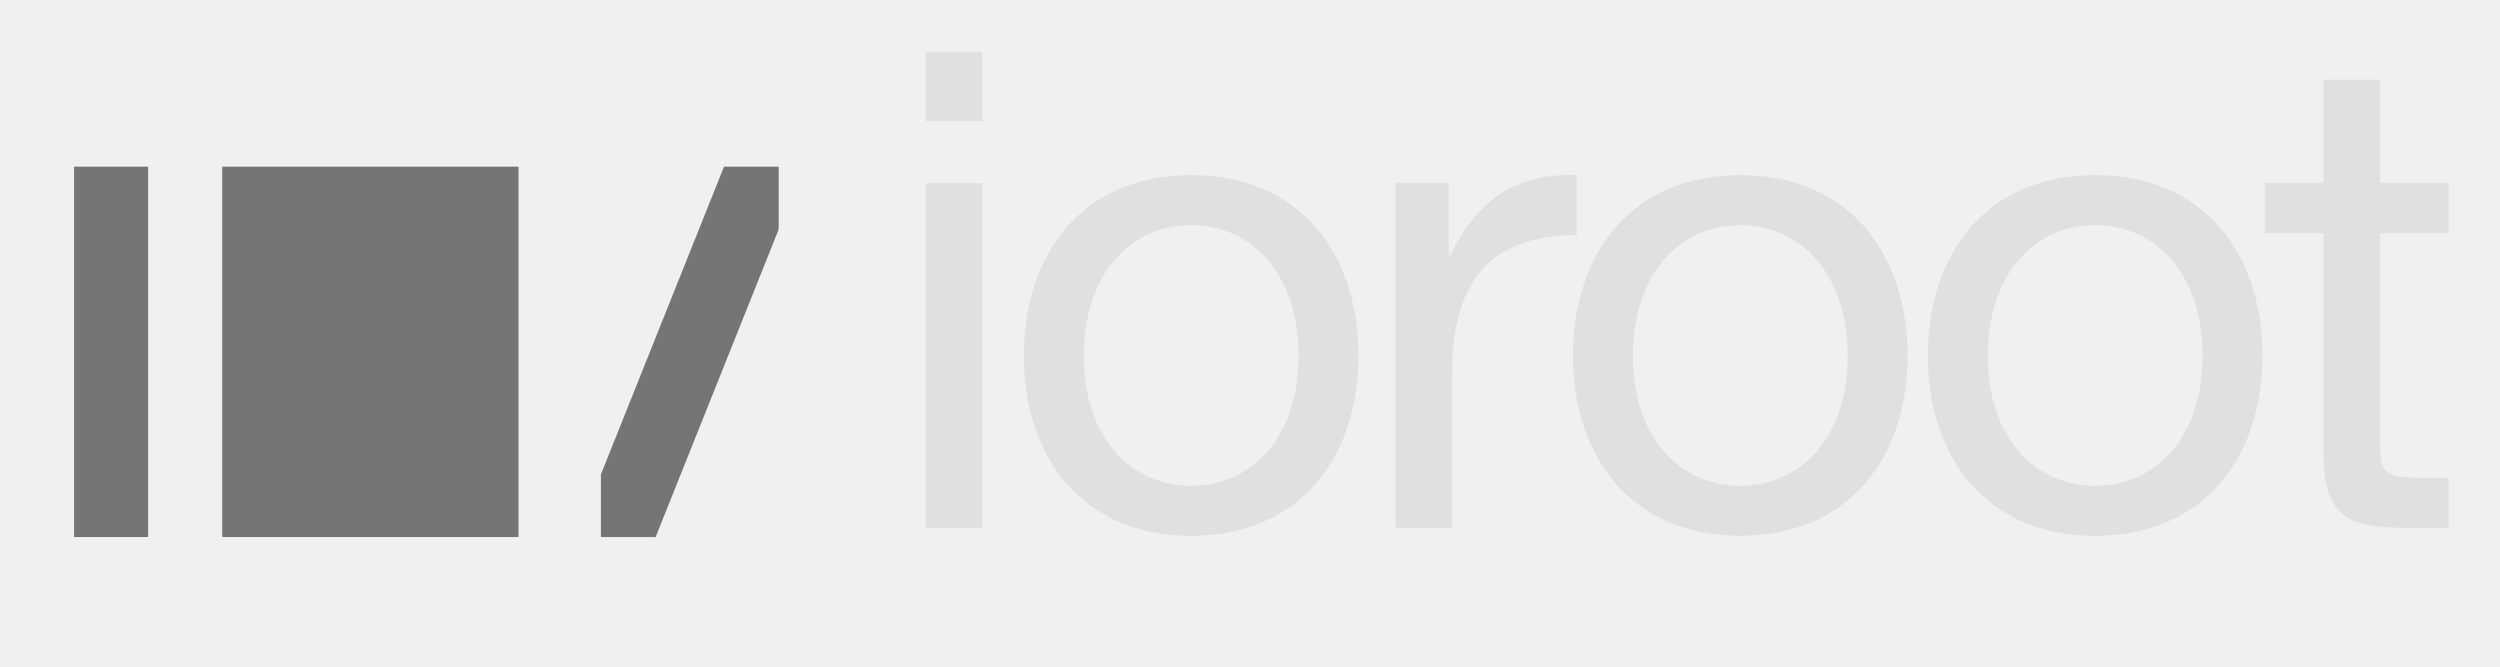
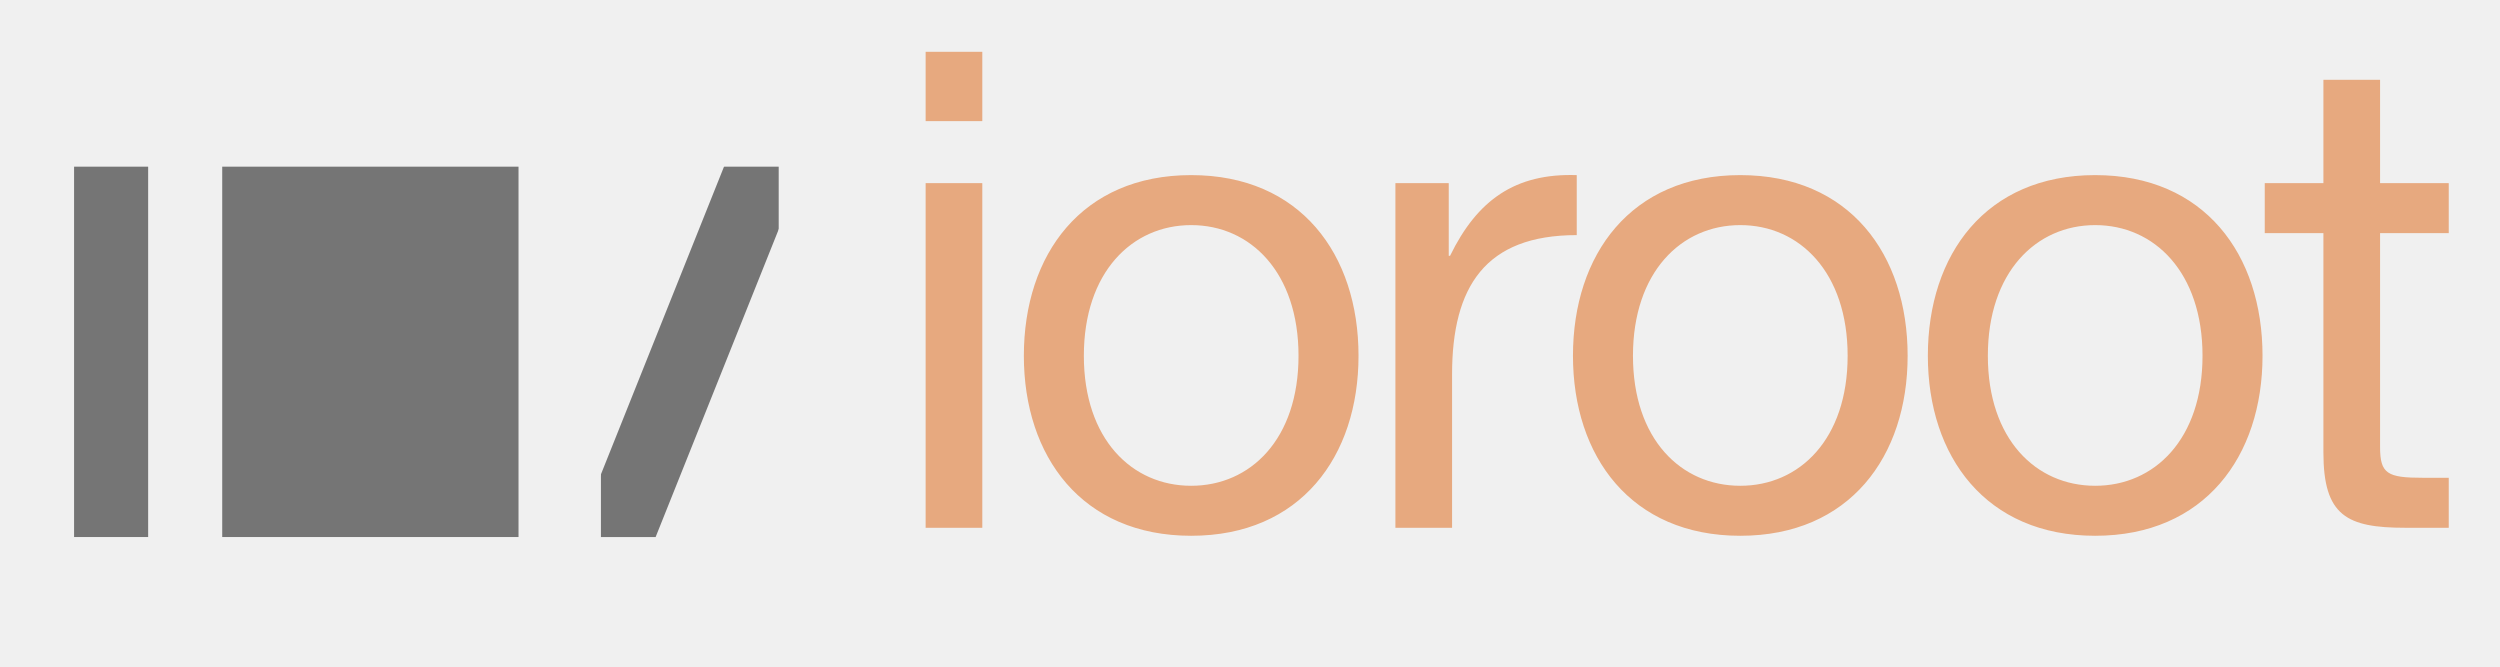
<svg xmlns="http://www.w3.org/2000/svg" xmlns:xlink="http://www.w3.org/1999/xlink" width="270px" height="72px" viewBox="0 0 270 72" version="1.1">
  <defs>
    <rect id="path-1" x="0" y="0" width="24" height="40" />
  </defs>
  <g id="Artboard" stroke="none" stroke-width="1" fill="none" fill-rule="evenodd">
    <rect id="I" fill="#757575" x="8" y="18" width="8" height="40" />
    <rect id="O" fill="#757575" x="24" y="18" width="32" height="40" />
    <g id="/" transform="translate(62, 18)">
      <mask id="mask-2" fill="white">
        <use xlink:href="#path-1" />
      </mask>
      <use id="Rectangle" fill-opacity="0" fill="#FFFFFF" xlink:href="#path-1" />
      <path d="M4.5,40 L20.5,0" id="Line" stroke="#757575" stroke-width="8" stroke-linecap="square" mask="url(#mask-2)" />
    </g>
-     <path d="M106.088,5.592 L106.088,13.08 L99.968,13.08 L99.968,5.592 L106.088,5.592 Z M99.968,57 L99.968,19.776 L106.088,19.776 L106.088,57 L99.968,57 Z M117.056,38.424 C117.056,47.424 122.24,52.464 128.648,52.464 C135.056,52.464 140.24,47.424 140.24,38.424 C140.24,29.424 135.056,24.312 128.648,24.312 C122.24,24.312 117.056,29.424 117.056,38.424 Z M110.576,38.424 C110.576,27.48 116.84,18.912 128.648,18.912 C140.456,18.912 146.72,27.48 146.72,38.424 C146.72,49.296 140.456,57.864 128.648,57.864 C116.84,57.864 110.576,49.296 110.576,38.424 Z M150.704,57 L150.704,19.776 L156.464,19.776 L156.464,27.624 L156.608,27.624 C159.56,21.576 163.664,18.696 170.288,18.912 L170.288,25.392 C160.424,25.392 156.824,30.936 156.824,40.44 L156.824,57 L150.704,57 Z M176.36,38.424 C176.36,47.424 181.544,52.464 187.952,52.464 C194.36,52.464 199.544,47.424 199.544,38.424 C199.544,29.424 194.36,24.312 187.952,24.312 C181.544,24.312 176.36,29.424 176.36,38.424 Z M169.88,38.424 C169.88,27.48 176.144,18.912 187.952,18.912 C199.76,18.912 206.024,27.48 206.024,38.424 C206.024,49.296 199.76,57.864 187.952,57.864 C176.144,57.864 169.88,49.296 169.88,38.424 Z M214.688,38.424 C214.688,47.424 219.872,52.464 226.28,52.464 C232.688,52.464 237.872,47.424 237.872,38.424 C237.872,29.424 232.688,24.312 226.28,24.312 C219.872,24.312 214.688,29.424 214.688,38.424 Z M208.208,38.424 C208.208,27.48 214.472,18.912 226.28,18.912 C238.088,18.912 244.352,27.48 244.352,38.424 C244.352,49.296 238.088,57.864 226.28,57.864 C214.472,57.864 208.208,49.296 208.208,38.424 Z M257.048,8.616 L257.048,19.776 L264.464,19.776 L264.464,25.176 L257.048,25.176 L257.048,48.288 C257.048,51.168 257.84,51.6 261.656,51.6 L264.464,51.6 L264.464,57 L259.784,57 C253.448,57 250.928,55.704 250.928,48.864 L250.928,25.176 L244.592,25.176 L244.592,19.776 L250.928,19.776 L250.928,8.616 L257.048,8.616 Z" id="ioroot" fill="#E0E0E0" />
+     <path d="M106.088,5.592 L106.088,13.08 L99.968,13.08 L99.968,5.592 L106.088,5.592 Z M99.968,57 L99.968,19.776 L106.088,19.776 L106.088,57 L99.968,57 Z M117.056,38.424 C117.056,47.424 122.24,52.464 128.648,52.464 C135.056,52.464 140.24,47.424 140.24,38.424 C140.24,29.424 135.056,24.312 128.648,24.312 C122.24,24.312 117.056,29.424 117.056,38.424 Z M110.576,38.424 C110.576,27.48 116.84,18.912 128.648,18.912 C140.456,18.912 146.72,27.48 146.72,38.424 C146.72,49.296 140.456,57.864 128.648,57.864 C116.84,57.864 110.576,49.296 110.576,38.424 Z M150.704,57 L150.704,19.776 L156.464,19.776 L156.464,27.624 L156.608,27.624 C159.56,21.576 163.664,18.696 170.288,18.912 L170.288,25.392 C160.424,25.392 156.824,30.936 156.824,40.44 L156.824,57 L150.704,57 Z M176.36,38.424 C176.36,47.424 181.544,52.464 187.952,52.464 C194.36,52.464 199.544,47.424 199.544,38.424 C199.544,29.424 194.36,24.312 187.952,24.312 C181.544,24.312 176.36,29.424 176.36,38.424 Z M169.88,38.424 C169.88,27.48 176.144,18.912 187.952,18.912 C199.76,18.912 206.024,27.48 206.024,38.424 C206.024,49.296 199.76,57.864 187.952,57.864 C176.144,57.864 169.88,49.296 169.88,38.424 Z M214.688,38.424 C214.688,47.424 219.872,52.464 226.28,52.464 C232.688,52.464 237.872,47.424 237.872,38.424 C237.872,29.424 232.688,24.312 226.28,24.312 C219.872,24.312 214.688,29.424 214.688,38.424 Z M208.208,38.424 C208.208,27.48 214.472,18.912 226.28,18.912 C238.088,18.912 244.352,27.48 244.352,38.424 C244.352,49.296 238.088,57.864 226.28,57.864 C214.472,57.864 208.208,49.296 208.208,38.424 Z M257.048,8.616 L257.048,19.776 L264.464,19.776 L264.464,25.176 L257.048,25.176 L257.048,48.288 C257.048,51.168 257.84,51.6 261.656,51.6 L264.464,51.6 L264.464,57 L259.784,57 C253.448,57 250.928,55.704 250.928,48.864 L250.928,25.176 L244.592,25.176 L244.592,19.776 L250.928,19.776 L250.928,8.616 L257.048,8.616 Z" id="ioroot" fill="#E7A97F" />
  </g>
</svg>
